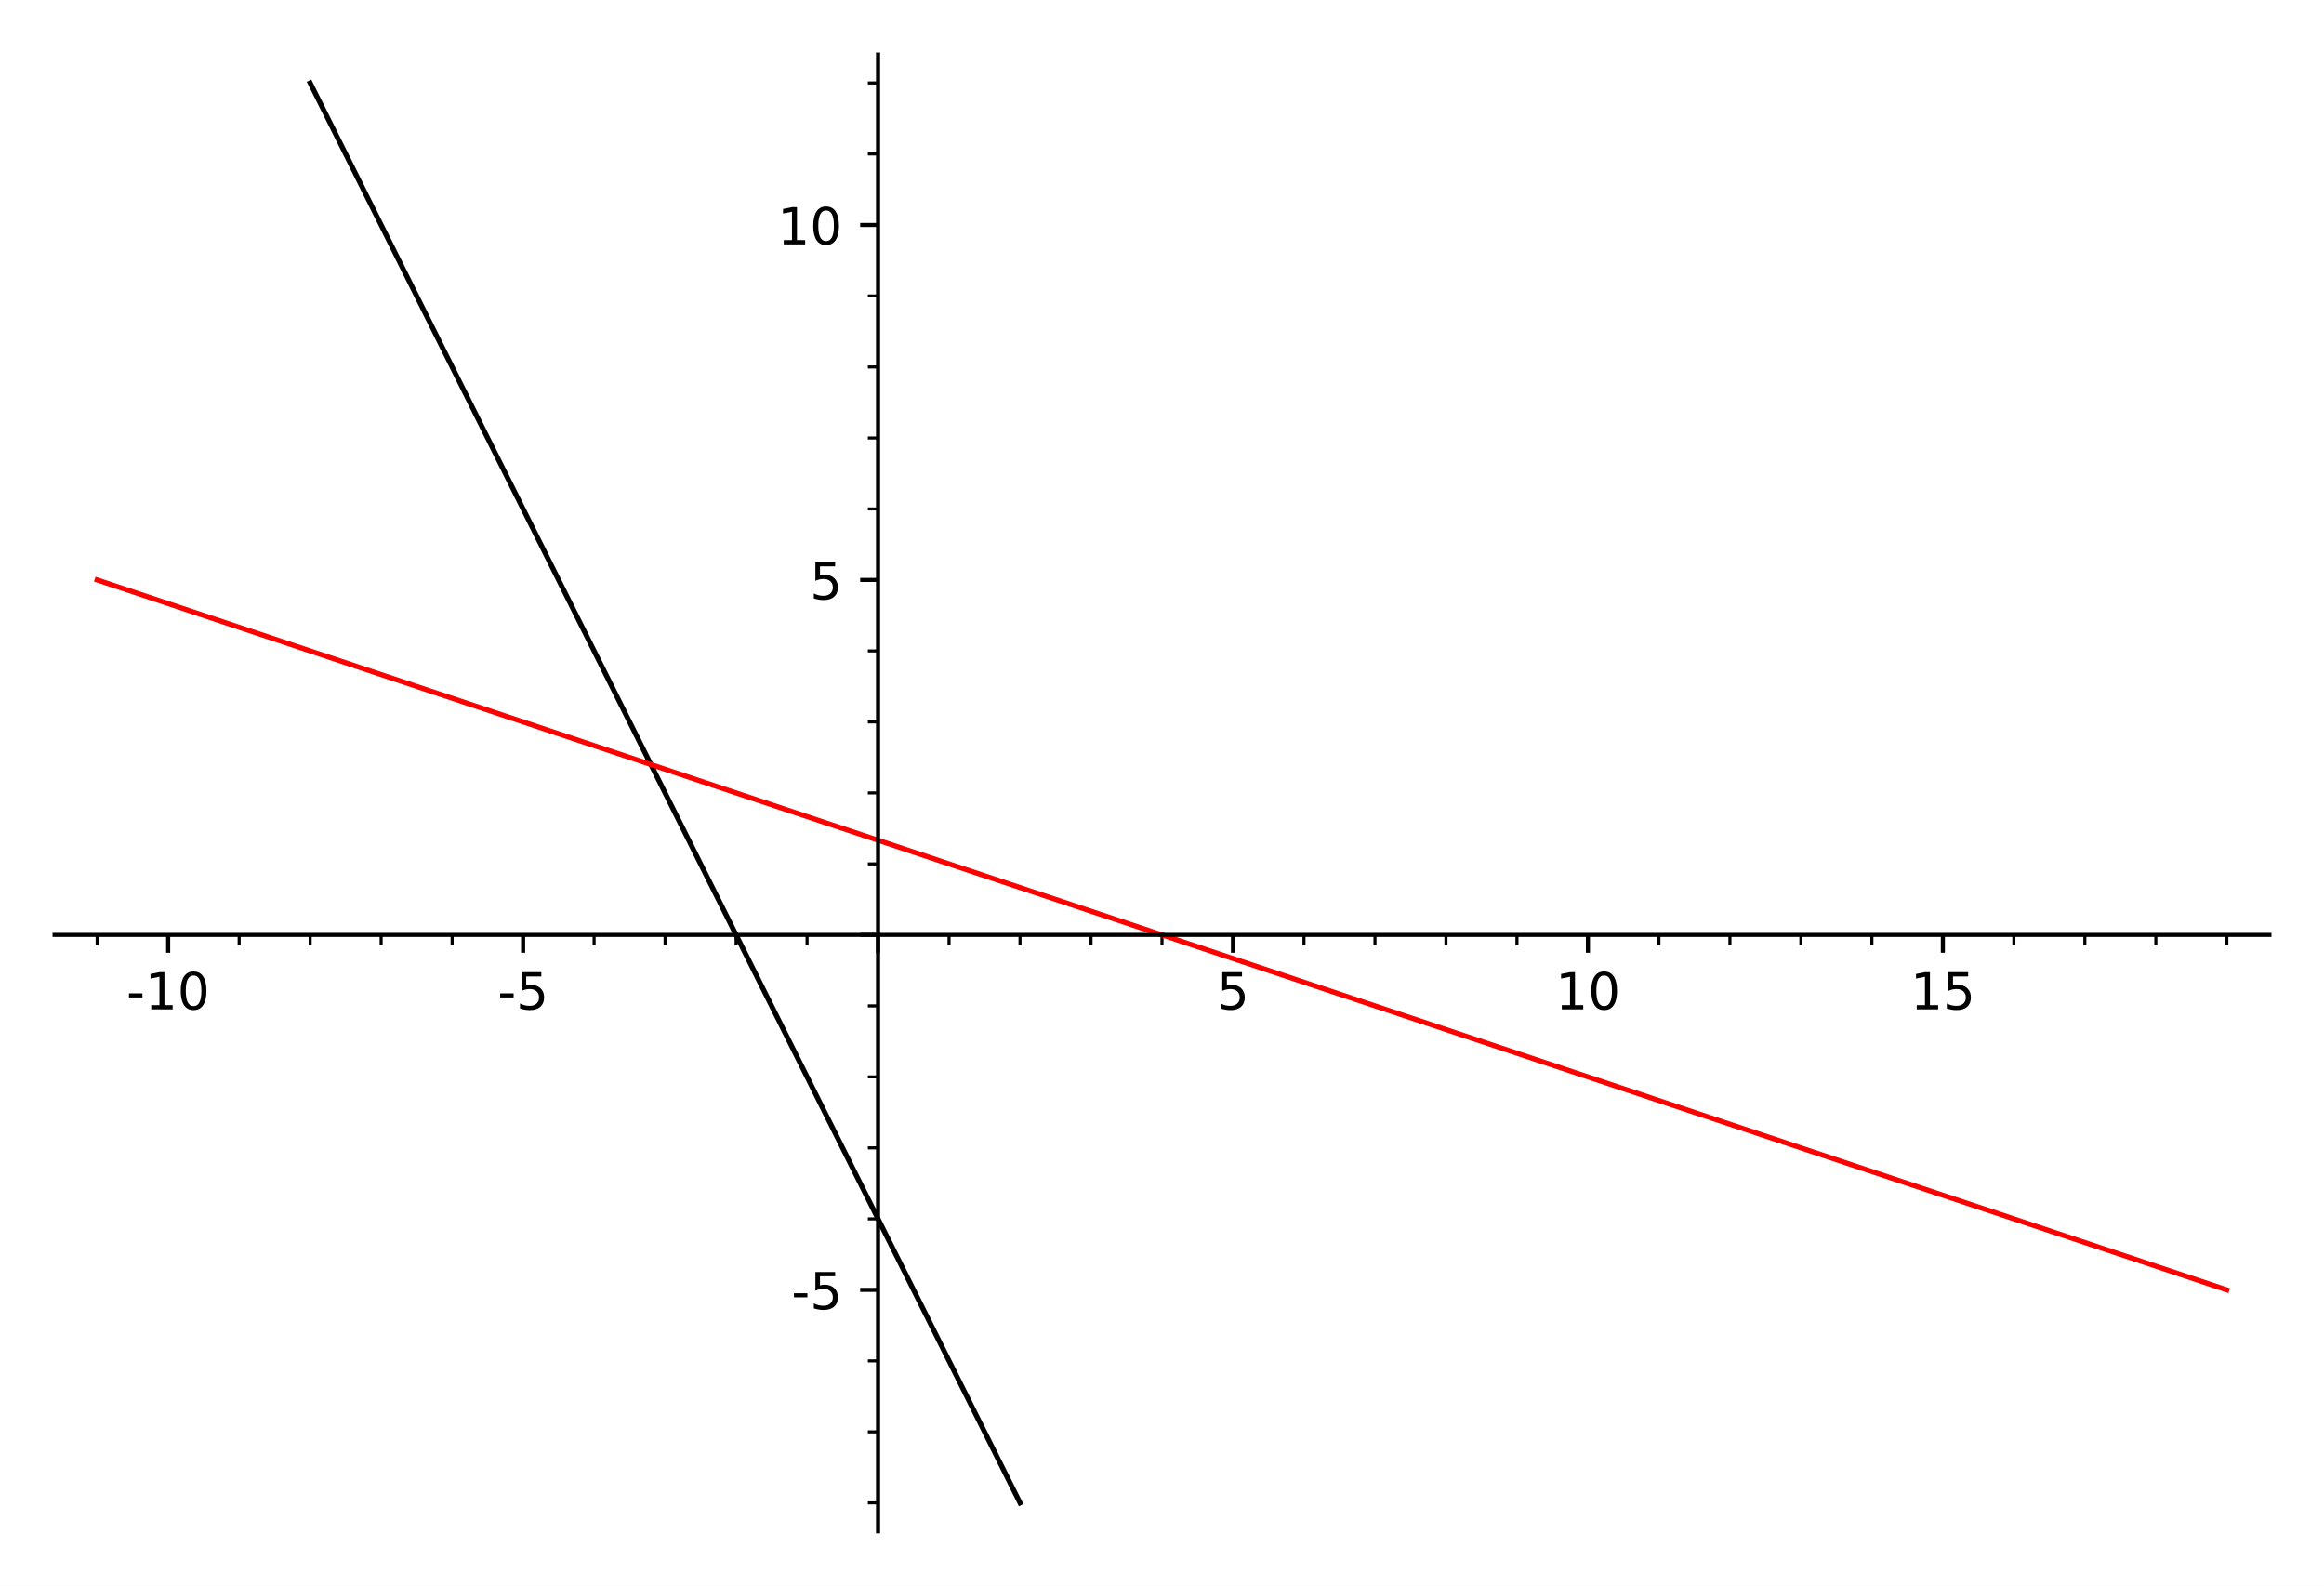
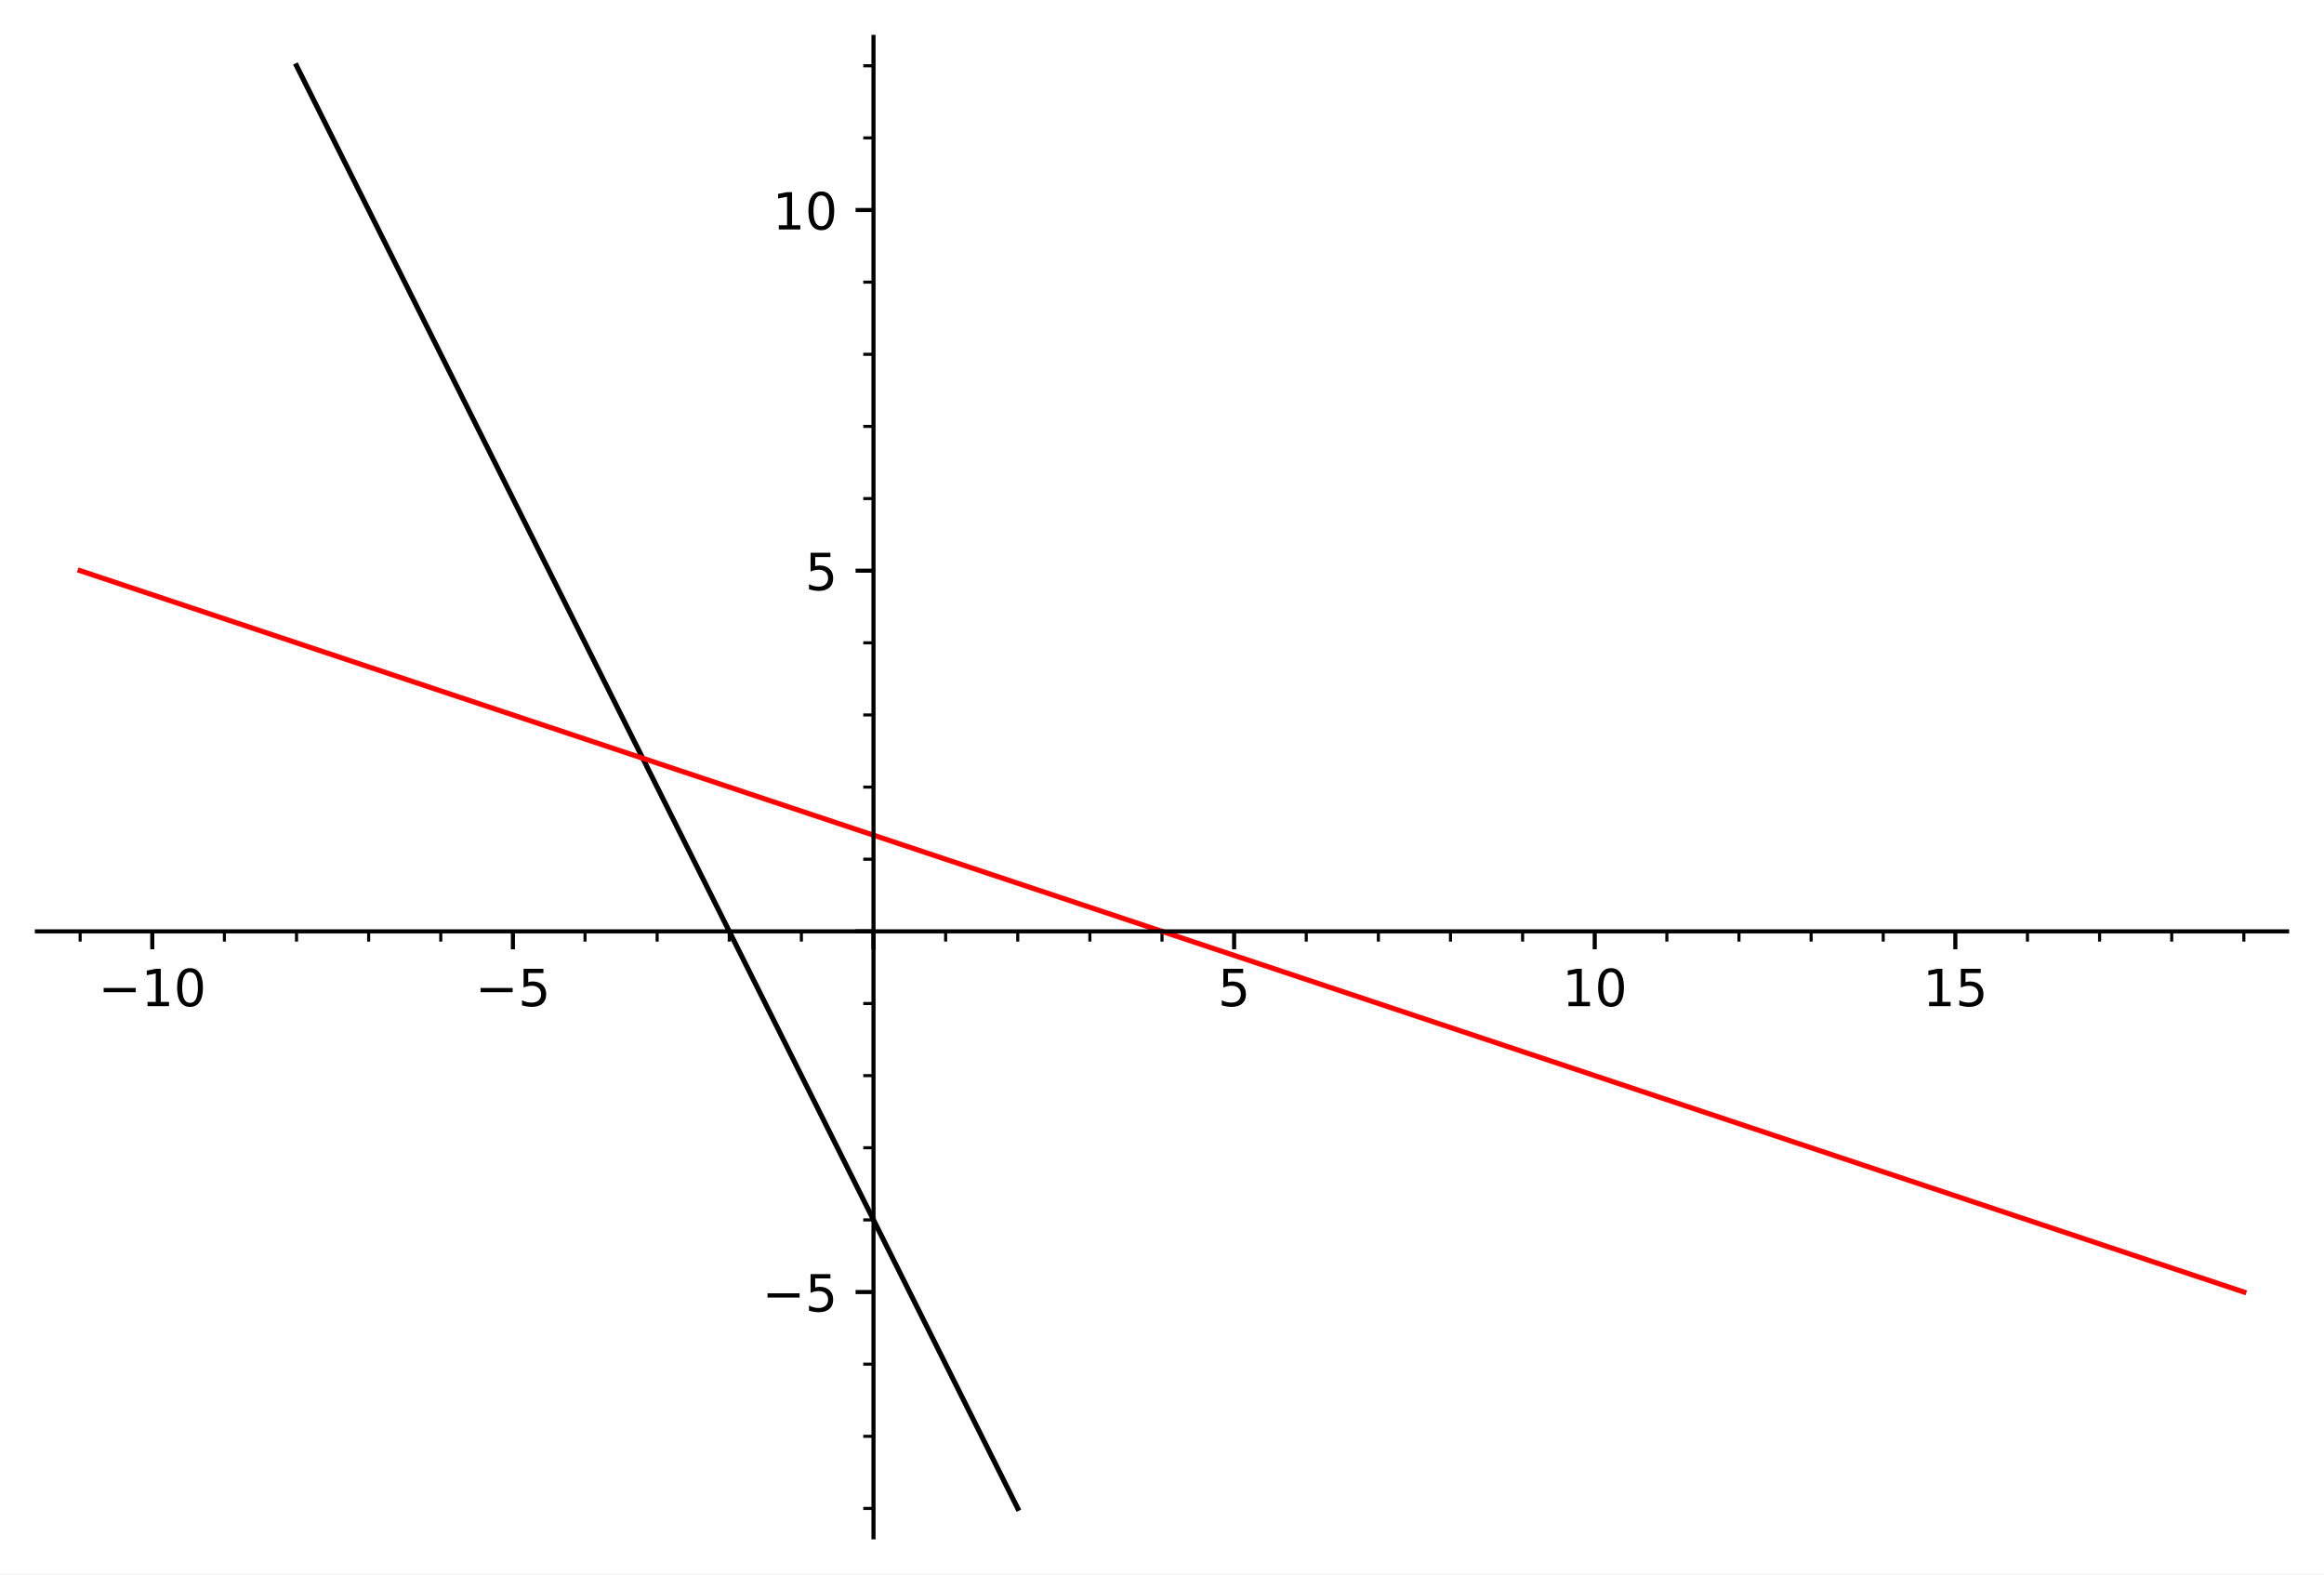
- <svg xmlns="http://www.w3.org/2000/svg" xmlns:xlink="http://www.w3.org/1999/xlink" height="310.84pt" version="1.1" viewBox="0 0 455.56 310.84" width="455.56pt">
+ <svg xmlns="http://www.w3.org/2000/svg" xmlns:xlink="http://www.w3.org/1999/xlink" height="307.2pt" version="1.1" viewBox="0 0 453.6 307.2" width="453.6pt">
  <defs>
-     <style type="text/css">
- *{stroke-linecap:butt;stroke-linejoin:round;}
-   </style>
+     <style type="text/css">*{stroke-linecap:butt;stroke-linejoin:round;}</style>
  </defs>
  <g id="figure_1">
    <g id="patch_1">
-       <path d="M 0 310.84  L 455.56 310.84  L 455.56 0  L 0 0  z " style="fill:#ffffff;" />
+       <path d="M 0 307.2  L 453.6 307.2  L 453.6 0  L 0 0  z " style="fill:#ffffff;" />
    </g>
    <g id="axes_1">
      <g id="patch_2">
-         <path d="M 10.7 300.14  L 444.86 300.14  L 444.86 10.7  L 10.7 10.7  z " style="fill:#ffffff;" />
+         <path d="M 7.2 300  L 446.4 300  L 446.4 7.2  L 7.2 7.2  z " style="fill:#ffffff;" />
      </g>
      <g id="matplotlib.axis_1">
        <g id="xtick_1">
          <g id="line2d_1">
            <defs>
-               <path d="M 0 0  L 0 3.5  " id="ma5e6c89b68" style="stroke:#000000;stroke-width:0.8;" />
+               <path d="M 0 0  L 0 3.5  " id="m6c9b4b9adf" style="stroke:#000000;stroke-width:0.8;" />
            </defs>
            <g>
-               <use style="stroke:#000000;stroke-width:0.8;" x="32.965" xlink:href="#ma5e6c89b68" y="183.251" />
+               <use style="stroke:#000000;stroke-width:0.8;" x="29.723" xlink:href="#m6c9b4b9adf" y="181.754" />
            </g>
          </g>
          <g id="text_1">
-             <defs>
-               <path d="M 4.891 31.391  L 31.203 31.391  L 31.203 23.391  L 4.891 23.391  z " id="DejaVuSans-2d" />
-               <path d="M 12.406 8.297  L 28.516 8.297  L 28.516 63.922  L 10.984 60.406  L 10.984 69.391  L 28.422 72.906  L 38.281 72.906  L 38.281 8.297  L 54.391 8.297  L 54.391 0  L 12.406 0  z " id="DejaVuSans-31" />
-               <path d="M 31.781 66.406  Q 24.172 66.406 20.328 58.906  Q 16.5 51.422 16.5 36.375  Q 16.5 21.391 20.328 13.891  Q 24.172 6.391 31.781 6.391  Q 39.453 6.391 43.281 13.891  Q 47.125 21.391 47.125 36.375  Q 47.125 51.422 43.281 58.906  Q 39.453 66.406 31.781 66.406  z M 31.781 74.219  Q 44.047 74.219 50.516 64.516  Q 56.984 54.828 56.984 36.375  Q 56.984 17.969 50.516 8.266  Q 44.047 -1.422 31.781 -1.422  Q 19.531 -1.422 13.062 8.266  Q 6.594 17.969 6.594 36.375  Q 6.594 54.828 13.062 64.516  Q 19.531 74.219 31.781 74.219  z " id="DejaVuSans-30" />
-             </defs>
-             <g transform="translate(24.79821 197.8492)scale(0.1 -0.1)">
-               <use xlink:href="#DejaVuSans-2d" />
-               <use x="36.084" xlink:href="#DejaVuSans-31" />
-               <use x="99.707" xlink:href="#DejaVuSans-30" />
+             <g transform="translate(19.17073 196.3523)scale(0.1 -0.1)">
+               <defs>
+                 <path d="M 10.594 35.5  L 73.188 35.5  L 73.188 27.203  L 10.594 27.203  z " id="DejaVuSans-8722" />
+                 <path d="M 12.406 8.297  L 28.516 8.297  L 28.516 63.922  L 10.984 60.406  L 10.984 69.391  L 28.422 72.906  L 38.281 72.906  L 38.281 8.297  L 54.391 8.297  L 54.391 0  L 12.406 0  z " id="DejaVuSans-49" />
+                 <path d="M 31.781 66.406  Q 24.172 66.406 20.328 58.906  Q 16.5 51.422 16.5 36.375  Q 16.5 21.391 20.328 13.891  Q 24.172 6.391 31.781 6.391  Q 39.453 6.391 43.281 13.891  Q 47.125 21.391 47.125 36.375  Q 47.125 51.422 43.281 58.906  Q 39.453 66.406 31.781 66.406  z M 31.781 74.219  Q 44.047 74.219 50.516 64.516  Q 56.984 54.828 56.984 36.375  Q 56.984 17.969 50.516 8.266  Q 44.047 -1.422 31.781 -1.422  Q 19.531 -1.422 13.062 8.266  Q 6.594 17.969 6.594 36.375  Q 6.594 54.828 13.062 64.516  Q 19.531 74.219 31.781 74.219  z " id="DejaVuSans-48" />
+               </defs>
+               <use xlink:href="#DejaVuSans-8722" />
+               <use x="83.789" xlink:href="#DejaVuSans-49" />
+               <use x="147.412" xlink:href="#DejaVuSans-48" />
            </g>
          </g>
        </g>
        <g id="xtick_2">
          <g id="line2d_2">
            <g>
-               <use style="stroke:#000000;stroke-width:0.8;" x="102.542" xlink:href="#ma5e6c89b68" y="183.251" />
+               <use style="stroke:#000000;stroke-width:0.8;" x="100.108" xlink:href="#m6c9b4b9adf" y="181.754" />
            </g>
          </g>
          <g id="text_2">
-             <defs>
-               <path d="M 10.797 72.906  L 49.516 72.906  L 49.516 64.594  L 19.828 64.594  L 19.828 46.734  Q 21.969 47.469 24.109 47.828  Q 26.266 48.188 28.422 48.188  Q 40.625 48.188 47.75 41.5  Q 54.891 34.812 54.891 23.391  Q 54.891 11.625 47.562 5.094  Q 40.234 -1.422 26.906 -1.422  Q 22.312 -1.422 17.547 -0.641  Q 12.797 0.141 7.719 1.703  L 7.719 11.625  Q 12.109 9.234 16.797 8.062  Q 21.484 6.891 26.703 6.891  Q 35.156 6.891 40.078 11.328  Q 45.016 15.766 45.016 23.391  Q 45.016 31 40.078 35.438  Q 35.156 39.891 26.703 39.891  Q 22.75 39.891 18.812 39.016  Q 14.891 38.141 10.797 36.281  z " id="DejaVuSans-35" />
-             </defs>
-             <g transform="translate(97.55638 197.8492)scale(0.1 -0.1)">
-               <use xlink:href="#DejaVuSans-2d" />
-               <use x="36.084" xlink:href="#DejaVuSans-35" />
+             <g transform="translate(92.7366 196.3523)scale(0.1 -0.1)">
+               <defs>
+                 <path d="M 10.797 72.906  L 49.516 72.906  L 49.516 64.594  L 19.828 64.594  L 19.828 46.734  Q 21.969 47.469 24.109 47.828  Q 26.266 48.188 28.422 48.188  Q 40.625 48.188 47.75 41.5  Q 54.891 34.812 54.891 23.391  Q 54.891 11.625 47.562 5.094  Q 40.234 -1.422 26.906 -1.422  Q 22.312 -1.422 17.547 -0.641  Q 12.797 0.141 7.719 1.703  L 7.719 11.625  Q 12.109 9.234 16.797 8.062  Q 21.484 6.891 26.703 6.891  Q 35.156 6.891 40.078 11.328  Q 45.016 15.766 45.016 23.391  Q 45.016 31 40.078 35.438  Q 35.156 39.891 26.703 39.891  Q 22.75 39.891 18.812 39.016  Q 14.891 38.141 10.797 36.281  z " id="DejaVuSans-53" />
+               </defs>
+               <use xlink:href="#DejaVuSans-8722" />
+               <use x="83.789" xlink:href="#DejaVuSans-53" />
            </g>
          </g>
        </g>
        <g id="xtick_3">
          <g id="line2d_3">
            <g>
-               <use style="stroke:#000000;stroke-width:0.8;" x="172.118" xlink:href="#ma5e6c89b68" y="183.251" />
+               <use style="stroke:#000000;stroke-width:0.8;" x="170.492" xlink:href="#m6c9b4b9adf" y="181.754" />
            </g>
          </g>
        </g>
        <g id="xtick_4">
          <g id="line2d_4">
            <g>
-               <use style="stroke:#000000;stroke-width:0.8;" x="241.695" xlink:href="#ma5e6c89b68" y="183.251" />
+               <use style="stroke:#000000;stroke-width:0.8;" x="240.877" xlink:href="#m6c9b4b9adf" y="181.754" />
            </g>
          </g>
          <g id="text_3">
-             <g transform="translate(238.5141 197.8492)scale(0.1 -0.1)">
-               <use xlink:href="#DejaVuSans-35" />
+             <g transform="translate(237.6957 196.3523)scale(0.1 -0.1)">
+               <use xlink:href="#DejaVuSans-53" />
            </g>
          </g>
        </g>
        <g id="xtick_5">
          <g id="line2d_5">
            <g>
-               <use style="stroke:#000000;stroke-width:0.8;" x="311.272" xlink:href="#ma5e6c89b68" y="183.251" />
+               <use style="stroke:#000000;stroke-width:0.8;" x="311.262" xlink:href="#m6c9b4b9adf" y="181.754" />
            </g>
          </g>
          <g id="text_4">
-             <g transform="translate(304.9098 197.8492)scale(0.1 -0.1)">
-               <use xlink:href="#DejaVuSans-31" />
-               <use x="63.623" xlink:href="#DejaVuSans-30" />
+             <g transform="translate(304.899 196.3523)scale(0.1 -0.1)">
+               <use xlink:href="#DejaVuSans-49" />
+               <use x="63.623" xlink:href="#DejaVuSans-48" />
            </g>
          </g>
        </g>
        <g id="xtick_6">
          <g id="line2d_6">
            <g>
-               <use style="stroke:#000000;stroke-width:0.8;" x="380.849" xlink:href="#ma5e6c89b68" y="183.251" />
+               <use style="stroke:#000000;stroke-width:0.8;" x="381.646" xlink:href="#m6c9b4b9adf" y="181.754" />
            </g>
          </g>
          <g id="text_5">
-             <g transform="translate(374.4867 197.8492)scale(0.1 -0.1)">
-               <use xlink:href="#DejaVuSans-31" />
-               <use x="63.623" xlink:href="#DejaVuSans-35" />
+             <g transform="translate(375.2837 196.3523)scale(0.1 -0.1)">
+               <use xlink:href="#DejaVuSans-49" />
+               <use x="63.623" xlink:href="#DejaVuSans-53" />
            </g>
          </g>
        </g>
        <g id="xtick_7">
          <g id="line2d_7">
            <defs>
-               <path d="M 0 0  L 0 2  " id="mfee555c41e" style="stroke:#000000;stroke-width:0.6;" />
+               <path d="M 0 0  L 0 2  " id="mdb5221db6e" style="stroke:#000000;stroke-width:0.6;" />
            </defs>
            <g>
-               <use style="stroke:#000000;stroke-width:0.6;" x="19.049" xlink:href="#mfee555c41e" y="183.251" />
+               <use style="stroke:#000000;stroke-width:0.6;" x="15.646" xlink:href="#mdb5221db6e" y="181.754" />
            </g>
          </g>
        </g>
        <g id="xtick_8">
          <g id="line2d_8">
            <g>
-               <use style="stroke:#000000;stroke-width:0.6;" x="46.88" xlink:href="#mfee555c41e" y="183.251" />
+               <use style="stroke:#000000;stroke-width:0.6;" x="43.8" xlink:href="#mdb5221db6e" y="181.754" />
            </g>
          </g>
        </g>
        <g id="xtick_9">
          <g id="line2d_9">
            <g>
-               <use style="stroke:#000000;stroke-width:0.6;" x="60.795" xlink:href="#mfee555c41e" y="183.251" />
+               <use style="stroke:#000000;stroke-width:0.6;" x="57.877" xlink:href="#mdb5221db6e" y="181.754" />
            </g>
          </g>
        </g>
        <g id="xtick_10">
          <g id="line2d_10">
            <g>
-               <use style="stroke:#000000;stroke-width:0.6;" x="74.711" xlink:href="#mfee555c41e" y="183.251" />
+               <use style="stroke:#000000;stroke-width:0.6;" x="71.954" xlink:href="#mdb5221db6e" y="181.754" />
            </g>
          </g>
        </g>
        <g id="xtick_11">
          <g id="line2d_11">
            <g>
-               <use style="stroke:#000000;stroke-width:0.6;" x="88.626" xlink:href="#mfee555c41e" y="183.251" />
+               <use style="stroke:#000000;stroke-width:0.6;" x="86.031" xlink:href="#mdb5221db6e" y="181.754" />
            </g>
          </g>
        </g>
        <g id="xtick_12">
          <g id="line2d_12">
            <g>
-               <use style="stroke:#000000;stroke-width:0.6;" x="116.457" xlink:href="#mfee555c41e" y="183.251" />
+               <use style="stroke:#000000;stroke-width:0.6;" x="114.185" xlink:href="#mdb5221db6e" y="181.754" />
            </g>
          </g>
        </g>
        <g id="xtick_13">
          <g id="line2d_13">
            <g>
-               <use style="stroke:#000000;stroke-width:0.6;" x="130.372" xlink:href="#mfee555c41e" y="183.251" />
+               <use style="stroke:#000000;stroke-width:0.6;" x="128.262" xlink:href="#mdb5221db6e" y="181.754" />
            </g>
          </g>
        </g>
        <g id="xtick_14">
          <g id="line2d_14">
            <g>
-               <use style="stroke:#000000;stroke-width:0.6;" x="144.288" xlink:href="#mfee555c41e" y="183.251" />
+               <use style="stroke:#000000;stroke-width:0.6;" x="142.338" xlink:href="#mdb5221db6e" y="181.754" />
            </g>
          </g>
        </g>
        <g id="xtick_15">
          <g id="line2d_15">
            <g>
-               <use style="stroke:#000000;stroke-width:0.6;" x="158.203" xlink:href="#mfee555c41e" y="183.251" />
+               <use style="stroke:#000000;stroke-width:0.6;" x="156.415" xlink:href="#mdb5221db6e" y="181.754" />
            </g>
          </g>
        </g>
        <g id="xtick_16">
          <g id="line2d_16">
            <g>
-               <use style="stroke:#000000;stroke-width:0.6;" x="186.034" xlink:href="#mfee555c41e" y="183.251" />
+               <use style="stroke:#000000;stroke-width:0.6;" x="184.569" xlink:href="#mdb5221db6e" y="181.754" />
            </g>
          </g>
        </g>
        <g id="xtick_17">
          <g id="line2d_17">
            <g>
-               <use style="stroke:#000000;stroke-width:0.6;" x="199.949" xlink:href="#mfee555c41e" y="183.251" />
+               <use style="stroke:#000000;stroke-width:0.6;" x="198.646" xlink:href="#mdb5221db6e" y="181.754" />
            </g>
          </g>
        </g>
        <g id="xtick_18">
          <g id="line2d_18">
            <g>
-               <use style="stroke:#000000;stroke-width:0.6;" x="213.865" xlink:href="#mfee555c41e" y="183.251" />
+               <use style="stroke:#000000;stroke-width:0.6;" x="212.723" xlink:href="#mdb5221db6e" y="181.754" />
            </g>
          </g>
        </g>
        <g id="xtick_19">
          <g id="line2d_19">
            <g>
-               <use style="stroke:#000000;stroke-width:0.6;" x="227.78" xlink:href="#mfee555c41e" y="183.251" />
+               <use style="stroke:#000000;stroke-width:0.6;" x="226.8" xlink:href="#mdb5221db6e" y="181.754" />
            </g>
          </g>
        </g>
        <g id="xtick_20">
          <g id="line2d_20">
            <g>
-               <use style="stroke:#000000;stroke-width:0.6;" x="255.611" xlink:href="#mfee555c41e" y="183.251" />
+               <use style="stroke:#000000;stroke-width:0.6;" x="254.954" xlink:href="#mdb5221db6e" y="181.754" />
            </g>
          </g>
        </g>
        <g id="xtick_21">
          <g id="line2d_21">
            <g>
-               <use style="stroke:#000000;stroke-width:0.6;" x="269.526" xlink:href="#mfee555c41e" y="183.251" />
+               <use style="stroke:#000000;stroke-width:0.6;" x="269.031" xlink:href="#mdb5221db6e" y="181.754" />
            </g>
          </g>
        </g>
        <g id="xtick_22">
          <g id="line2d_22">
            <g>
-               <use style="stroke:#000000;stroke-width:0.6;" x="283.442" xlink:href="#mfee555c41e" y="183.251" />
+               <use style="stroke:#000000;stroke-width:0.6;" x="283.108" xlink:href="#mdb5221db6e" y="181.754" />
            </g>
          </g>
        </g>
        <g id="xtick_23">
          <g id="line2d_23">
            <g>
-               <use style="stroke:#000000;stroke-width:0.6;" x="297.357" xlink:href="#mfee555c41e" y="183.251" />
+               <use style="stroke:#000000;stroke-width:0.6;" x="297.185" xlink:href="#mdb5221db6e" y="181.754" />
            </g>
          </g>
        </g>
        <g id="xtick_24">
          <g id="line2d_24">
            <g>
-               <use style="stroke:#000000;stroke-width:0.6;" x="325.188" xlink:href="#mfee555c41e" y="183.251" />
+               <use style="stroke:#000000;stroke-width:0.6;" x="325.338" xlink:href="#mdb5221db6e" y="181.754" />
            </g>
          </g>
        </g>
        <g id="xtick_25">
          <g id="line2d_25">
            <g>
-               <use style="stroke:#000000;stroke-width:0.6;" x="339.103" xlink:href="#mfee555c41e" y="183.251" />
+               <use style="stroke:#000000;stroke-width:0.6;" x="339.415" xlink:href="#mdb5221db6e" y="181.754" />
            </g>
          </g>
        </g>
        <g id="xtick_26">
          <g id="line2d_26">
            <g>
-               <use style="stroke:#000000;stroke-width:0.6;" x="353.018" xlink:href="#mfee555c41e" y="183.251" />
+               <use style="stroke:#000000;stroke-width:0.6;" x="353.492" xlink:href="#mdb5221db6e" y="181.754" />
            </g>
          </g>
        </g>
        <g id="xtick_27">
          <g id="line2d_27">
            <g>
-               <use style="stroke:#000000;stroke-width:0.6;" x="366.934" xlink:href="#mfee555c41e" y="183.251" />
+               <use style="stroke:#000000;stroke-width:0.6;" x="367.569" xlink:href="#mdb5221db6e" y="181.754" />
            </g>
          </g>
        </g>
        <g id="xtick_28">
          <g id="line2d_28">
            <g>
-               <use style="stroke:#000000;stroke-width:0.6;" x="394.765" xlink:href="#mfee555c41e" y="183.251" />
+               <use style="stroke:#000000;stroke-width:0.6;" x="395.723" xlink:href="#mdb5221db6e" y="181.754" />
            </g>
          </g>
        </g>
        <g id="xtick_29">
          <g id="line2d_29">
            <g>
-               <use style="stroke:#000000;stroke-width:0.6;" x="408.68" xlink:href="#mfee555c41e" y="183.251" />
+               <use style="stroke:#000000;stroke-width:0.6;" x="409.8" xlink:href="#mdb5221db6e" y="181.754" />
            </g>
          </g>
        </g>
        <g id="xtick_30">
          <g id="line2d_30">
            <g>
-               <use style="stroke:#000000;stroke-width:0.6;" x="422.595" xlink:href="#mfee555c41e" y="183.251" />
+               <use style="stroke:#000000;stroke-width:0.6;" x="423.877" xlink:href="#mdb5221db6e" y="181.754" />
            </g>
          </g>
        </g>
        <g id="xtick_31">
          <g id="line2d_31">
            <g>
-               <use style="stroke:#000000;stroke-width:0.6;" x="436.511" xlink:href="#mfee555c41e" y="183.251" />
+               <use style="stroke:#000000;stroke-width:0.6;" x="437.954" xlink:href="#mdb5221db6e" y="181.754" />
            </g>
          </g>
        </g>
      </g>
      <g id="matplotlib.axis_2">
        <g id="ytick_1">
          <g id="line2d_32">
            <defs>
-               <path d="M 0 0  L -3.5 0  " id="mbe6844b923" style="stroke:#000000;stroke-width:0.8;" />
+               <path d="M 0 0  L -3.5 0  " id="m77f56cbd59" style="stroke:#000000;stroke-width:0.8;" />
            </defs>
            <g>
-               <use style="stroke:#000000;stroke-width:0.8;" x="172.118" xlink:href="#mbe6844b923" y="252.828" />
+               <use style="stroke:#000000;stroke-width:0.8;" x="170.492" xlink:href="#m77f56cbd59" y="252.138" />
            </g>
          </g>
          <g id="text_6">
-             <g transform="translate(155.1481 256.6269)scale(0.1 -0.1)">
-               <use xlink:href="#DejaVuSans-2d" />
-               <use x="36.084" xlink:href="#DejaVuSans-35" />
+             <g transform="translate(148.7501 255.9377)scale(0.1 -0.1)">
+               <use xlink:href="#DejaVuSans-8722" />
+               <use x="83.789" xlink:href="#DejaVuSans-53" />
            </g>
          </g>
        </g>
        <g id="ytick_2">
          <g id="line2d_33">
            <g>
-               <use style="stroke:#000000;stroke-width:0.8;" x="172.118" xlink:href="#mbe6844b923" y="183.251" />
+               <use style="stroke:#000000;stroke-width:0.8;" x="170.492" xlink:href="#m77f56cbd59" y="181.754" />
            </g>
          </g>
        </g>
        <g id="ytick_3">
          <g id="line2d_34">
            <g>
-               <use style="stroke:#000000;stroke-width:0.8;" x="172.118" xlink:href="#mbe6844b923" y="113.674" />
+               <use style="stroke:#000000;stroke-width:0.8;" x="170.492" xlink:href="#m77f56cbd59" y="111.369" />
            </g>
          </g>
          <g id="text_7">
-             <g transform="translate(158.756 117.4731)scale(0.1 -0.1)">
-               <use xlink:href="#DejaVuSans-35" />
+             <g transform="translate(157.1298 115.1685)scale(0.1 -0.1)">
+               <use xlink:href="#DejaVuSans-53" />
            </g>
          </g>
        </g>
        <g id="ytick_4">
          <g id="line2d_35">
            <g>
-               <use style="stroke:#000000;stroke-width:0.8;" x="172.118" xlink:href="#mbe6844b923" y="44.097" />
+               <use style="stroke:#000000;stroke-width:0.8;" x="170.492" xlink:href="#m77f56cbd59" y="40.985" />
            </g>
          </g>
          <g id="text_8">
-             <g transform="translate(152.3935 47.89614)scale(0.1 -0.1)">
-               <use xlink:href="#DejaVuSans-31" />
-               <use x="63.623" xlink:href="#DejaVuSans-30" />
+             <g transform="translate(150.7673 44.78383)scale(0.1 -0.1)">
+               <use xlink:href="#DejaVuSans-49" />
+               <use x="63.623" xlink:href="#DejaVuSans-48" />
            </g>
          </g>
        </g>
        <g id="ytick_5">
          <g id="line2d_36">
            <defs>
-               <path d="M 0 0  L -2 0  " id="mb91e8cc4a2" style="stroke:#000000;stroke-width:0.6;" />
+               <path d="M 0 0  L -2 0  " id="mdbda677793" style="stroke:#000000;stroke-width:0.6;" />
            </defs>
            <g>
-               <use style="stroke:#000000;stroke-width:0.6;" x="172.118" xlink:href="#mb91e8cc4a2" y="294.574" />
+               <use style="stroke:#000000;stroke-width:0.6;" x="170.492" xlink:href="#mdbda677793" y="294.369" />
            </g>
          </g>
        </g>
        <g id="ytick_6">
          <g id="line2d_37">
            <g>
-               <use style="stroke:#000000;stroke-width:0.6;" x="172.118" xlink:href="#mb91e8cc4a2" y="280.658" />
+               <use style="stroke:#000000;stroke-width:0.6;" x="170.492" xlink:href="#mdbda677793" y="280.292" />
            </g>
          </g>
        </g>
        <g id="ytick_7">
          <g id="line2d_38">
            <g>
-               <use style="stroke:#000000;stroke-width:0.6;" x="172.118" xlink:href="#mb91e8cc4a2" y="266.743" />
+               <use style="stroke:#000000;stroke-width:0.6;" x="170.492" xlink:href="#mdbda677793" y="266.215" />
            </g>
          </g>
        </g>
        <g id="ytick_8">
          <g id="line2d_39">
            <g>
-               <use style="stroke:#000000;stroke-width:0.6;" x="172.118" xlink:href="#mb91e8cc4a2" y="238.912" />
+               <use style="stroke:#000000;stroke-width:0.6;" x="170.492" xlink:href="#mdbda677793" y="238.062" />
            </g>
          </g>
        </g>
        <g id="ytick_9">
          <g id="line2d_40">
            <g>
-               <use style="stroke:#000000;stroke-width:0.6;" x="172.118" xlink:href="#mb91e8cc4a2" y="224.997" />
+               <use style="stroke:#000000;stroke-width:0.6;" x="170.492" xlink:href="#mdbda677793" y="223.985" />
            </g>
          </g>
        </g>
        <g id="ytick_10">
          <g id="line2d_41">
            <g>
-               <use style="stroke:#000000;stroke-width:0.6;" x="172.118" xlink:href="#mb91e8cc4a2" y="211.082" />
+               <use style="stroke:#000000;stroke-width:0.6;" x="170.492" xlink:href="#mdbda677793" y="209.908" />
            </g>
          </g>
        </g>
        <g id="ytick_11">
          <g id="line2d_42">
            <g>
-               <use style="stroke:#000000;stroke-width:0.6;" x="172.118" xlink:href="#mb91e8cc4a2" y="197.166" />
+               <use style="stroke:#000000;stroke-width:0.6;" x="170.492" xlink:href="#mdbda677793" y="195.831" />
            </g>
          </g>
        </g>
        <g id="ytick_12">
          <g id="line2d_43">
            <g>
-               <use style="stroke:#000000;stroke-width:0.6;" x="172.118" xlink:href="#mb91e8cc4a2" y="169.335" />
+               <use style="stroke:#000000;stroke-width:0.6;" x="170.492" xlink:href="#mdbda677793" y="167.677" />
            </g>
          </g>
        </g>
        <g id="ytick_13">
          <g id="line2d_44">
            <g>
-               <use style="stroke:#000000;stroke-width:0.6;" x="172.118" xlink:href="#mb91e8cc4a2" y="155.42" />
+               <use style="stroke:#000000;stroke-width:0.6;" x="170.492" xlink:href="#mdbda677793" y="153.6" />
            </g>
          </g>
        </g>
        <g id="ytick_14">
          <g id="line2d_45">
            <g>
-               <use style="stroke:#000000;stroke-width:0.6;" x="172.118" xlink:href="#mb91e8cc4a2" y="141.505" />
+               <use style="stroke:#000000;stroke-width:0.6;" x="170.492" xlink:href="#mdbda677793" y="139.523" />
            </g>
          </g>
        </g>
        <g id="ytick_15">
          <g id="line2d_46">
            <g>
-               <use style="stroke:#000000;stroke-width:0.6;" x="172.118" xlink:href="#mb91e8cc4a2" y="127.589" />
+               <use style="stroke:#000000;stroke-width:0.6;" x="170.492" xlink:href="#mdbda677793" y="125.446" />
            </g>
          </g>
        </g>
        <g id="ytick_16">
          <g id="line2d_47">
            <g>
-               <use style="stroke:#000000;stroke-width:0.6;" x="172.118" xlink:href="#mb91e8cc4a2" y="99.758" />
+               <use style="stroke:#000000;stroke-width:0.6;" x="170.492" xlink:href="#mdbda677793" y="97.292" />
            </g>
          </g>
        </g>
        <g id="ytick_17">
          <g id="line2d_48">
            <g>
-               <use style="stroke:#000000;stroke-width:0.6;" x="172.118" xlink:href="#mb91e8cc4a2" y="85.843" />
+               <use style="stroke:#000000;stroke-width:0.6;" x="170.492" xlink:href="#mdbda677793" y="83.215" />
            </g>
          </g>
        </g>
        <g id="ytick_18">
          <g id="line2d_49">
            <g>
-               <use style="stroke:#000000;stroke-width:0.6;" x="172.118" xlink:href="#mb91e8cc4a2" y="71.928" />
+               <use style="stroke:#000000;stroke-width:0.6;" x="170.492" xlink:href="#mdbda677793" y="69.138" />
            </g>
          </g>
        </g>
        <g id="ytick_19">
          <g id="line2d_50">
            <g>
-               <use style="stroke:#000000;stroke-width:0.6;" x="172.118" xlink:href="#mb91e8cc4a2" y="58.012" />
+               <use style="stroke:#000000;stroke-width:0.6;" x="170.492" xlink:href="#mdbda677793" y="55.062" />
            </g>
          </g>
        </g>
        <g id="ytick_20">
          <g id="line2d_51">
            <g>
-               <use style="stroke:#000000;stroke-width:0.6;" x="172.118" xlink:href="#mb91e8cc4a2" y="30.182" />
+               <use style="stroke:#000000;stroke-width:0.6;" x="170.492" xlink:href="#mdbda677793" y="26.908" />
            </g>
          </g>
        </g>
        <g id="ytick_21">
          <g id="line2d_52">
            <g>
-               <use style="stroke:#000000;stroke-width:0.6;" x="172.118" xlink:href="#mb91e8cc4a2" y="16.266" />
+               <use style="stroke:#000000;stroke-width:0.6;" x="170.492" xlink:href="#mdbda677793" y="12.831" />
            </g>
          </g>
        </g>
      </g>
      <g id="line2d_53">
-         <path clip-path="url(#p9e776fbec8)" d="M 199.949 294.574  L 60.795 16.266  L 60.795 16.266  " style="fill:none;stroke:#000000;stroke-linecap:square;" />
+         <path clip-path="url(#p7423183019)" d="M 198.646 294.369  L 57.877 12.831  L 57.877 12.831  " style="fill:none;stroke:#000000;stroke-linecap:square;" />
      </g>
      <g id="line2d_54">
-         <path clip-path="url(#p9e776fbec8)" d="M 19.049 113.674  L 436.511 252.828  L 436.511 252.828  " style="fill:none;stroke:#ff0000;stroke-linecap:square;" />
+         <path clip-path="url(#p7423183019)" d="M 15.646 111.369  L 437.954 252.138  L 437.954 252.138  " style="fill:none;stroke:#ff0000;stroke-linecap:square;" />
      </g>
      <g id="patch_3">
-         <path d="M 172.118 300.14  L 172.118 10.7  " style="fill:none;stroke:#000000;stroke-linecap:square;stroke-linejoin:miter;stroke-width:0.8;" />
+         <path d="M 170.492 300  L 170.492 7.2  " style="fill:none;stroke:#000000;stroke-linecap:square;stroke-linejoin:miter;stroke-width:0.8;" />
      </g>
      <g id="patch_4">
-         <path d="M 10.7 183.251  L 444.86 183.251  " style="fill:none;stroke:#000000;stroke-linecap:square;stroke-linejoin:miter;stroke-width:0.8;" />
+         <path d="M 7.2 181.754  L 446.4 181.754  " style="fill:none;stroke:#000000;stroke-linecap:square;stroke-linejoin:miter;stroke-width:0.8;" />
      </g>
    </g>
  </g>
  <defs>
-     <clipPath id="p9e776fbec8">
-       <rect height="289.44" width="434.16" x="10.7" y="10.7" />
+     <clipPath id="p7423183019">
+       <rect height="292.8" width="439.2" x="7.2" y="7.2" />
    </clipPath>
  </defs>
</svg>
